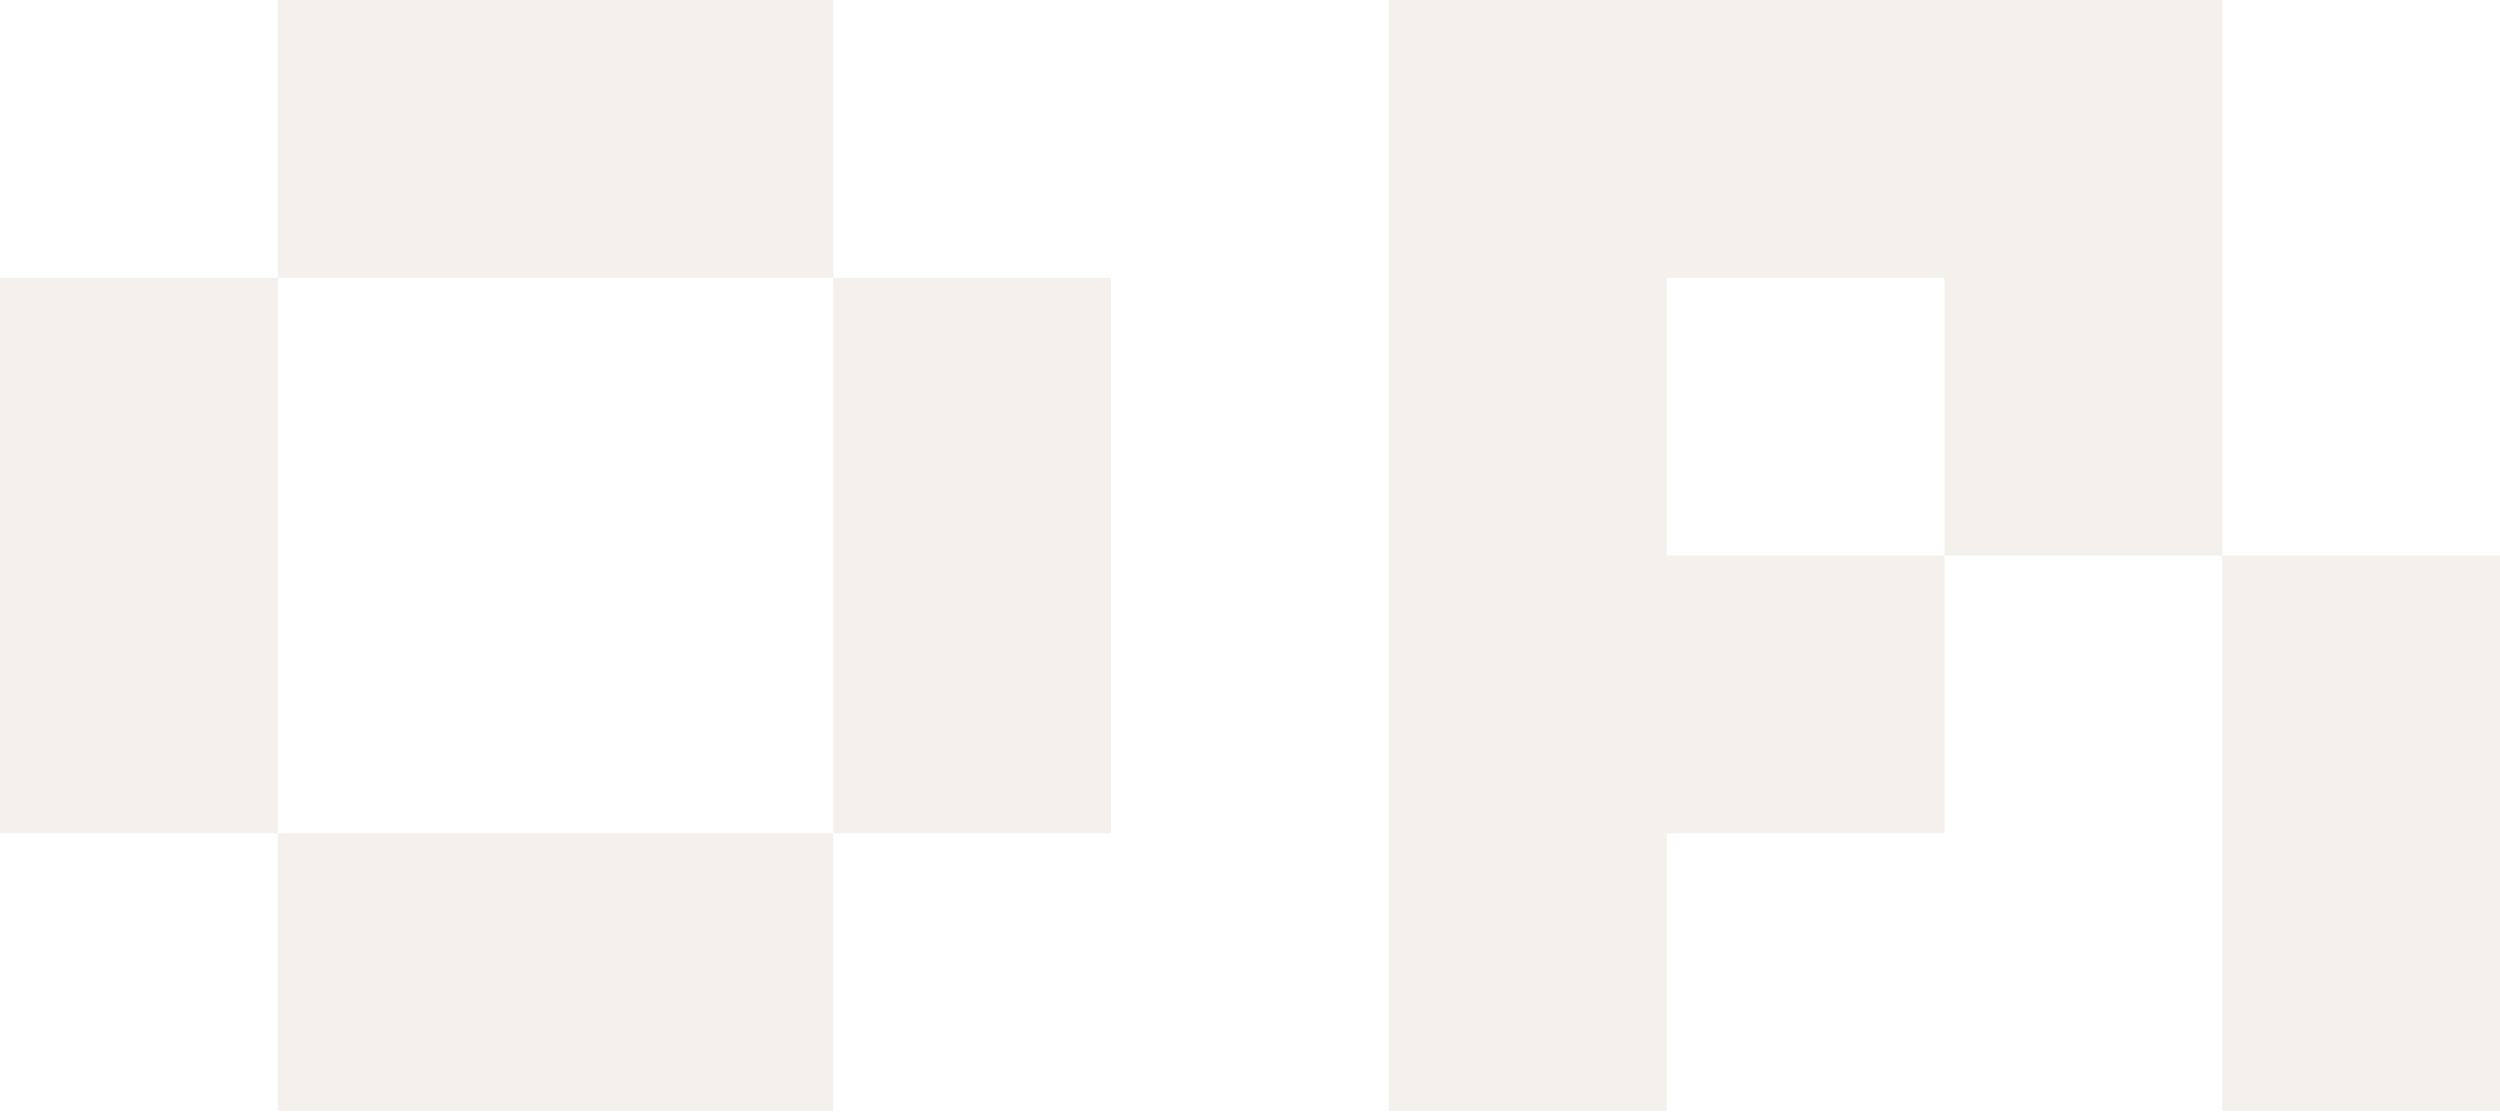
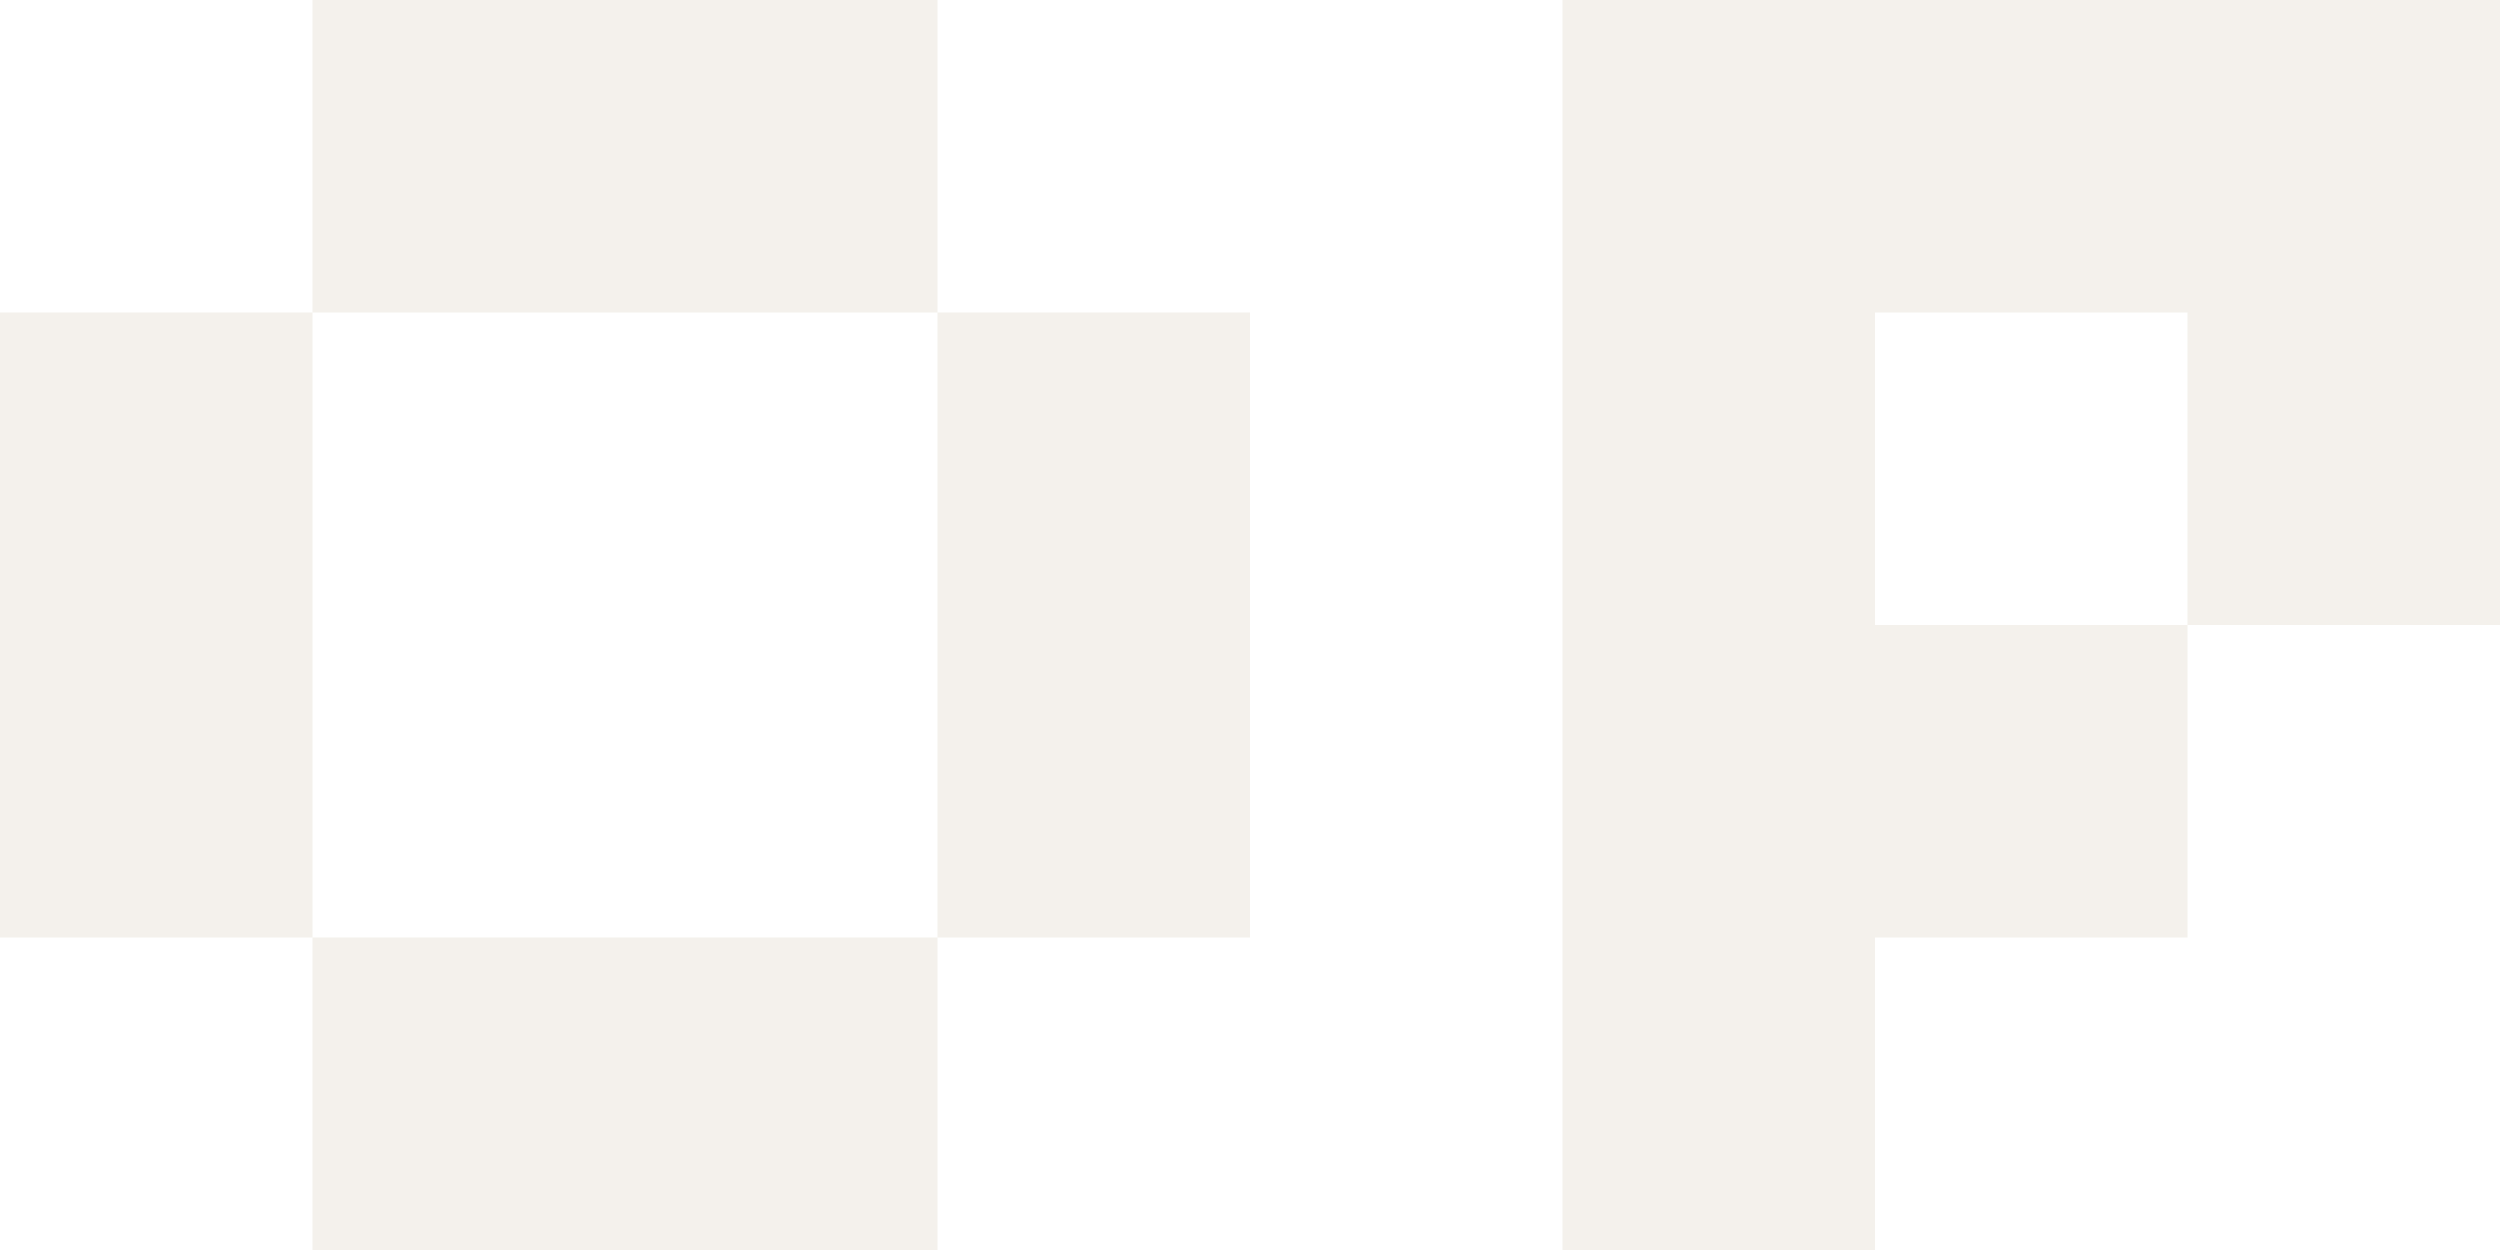
- <svg xmlns="http://www.w3.org/2000/svg" width="900" height="400" viewBox="0 0 900 400" fill="none">
-   <path fill-rule="evenodd" clip-rule="evenodd" d="M800 200H900V400H800V200H700V300H600V400H500V0H800V200ZM600 200H700V100H600V200Z" fill="#F4F1EC" />
+ <svg xmlns="http://www.w3.org/2000/svg" width="800" height="400" viewBox="0 0 800 400" fill="none">
+   <path fill-rule="evenodd" clip-rule="evenodd" d="M800 200H700V300H600V400H500V0H800V200ZM600 200H700V100H600V200Z" fill="#F4F1EC" />
  <path d="M300 100H100V300H300V100H400V300H300V400H100V300H0V100H100V0H300V100Z" fill="#F4F1EC" />
</svg>
